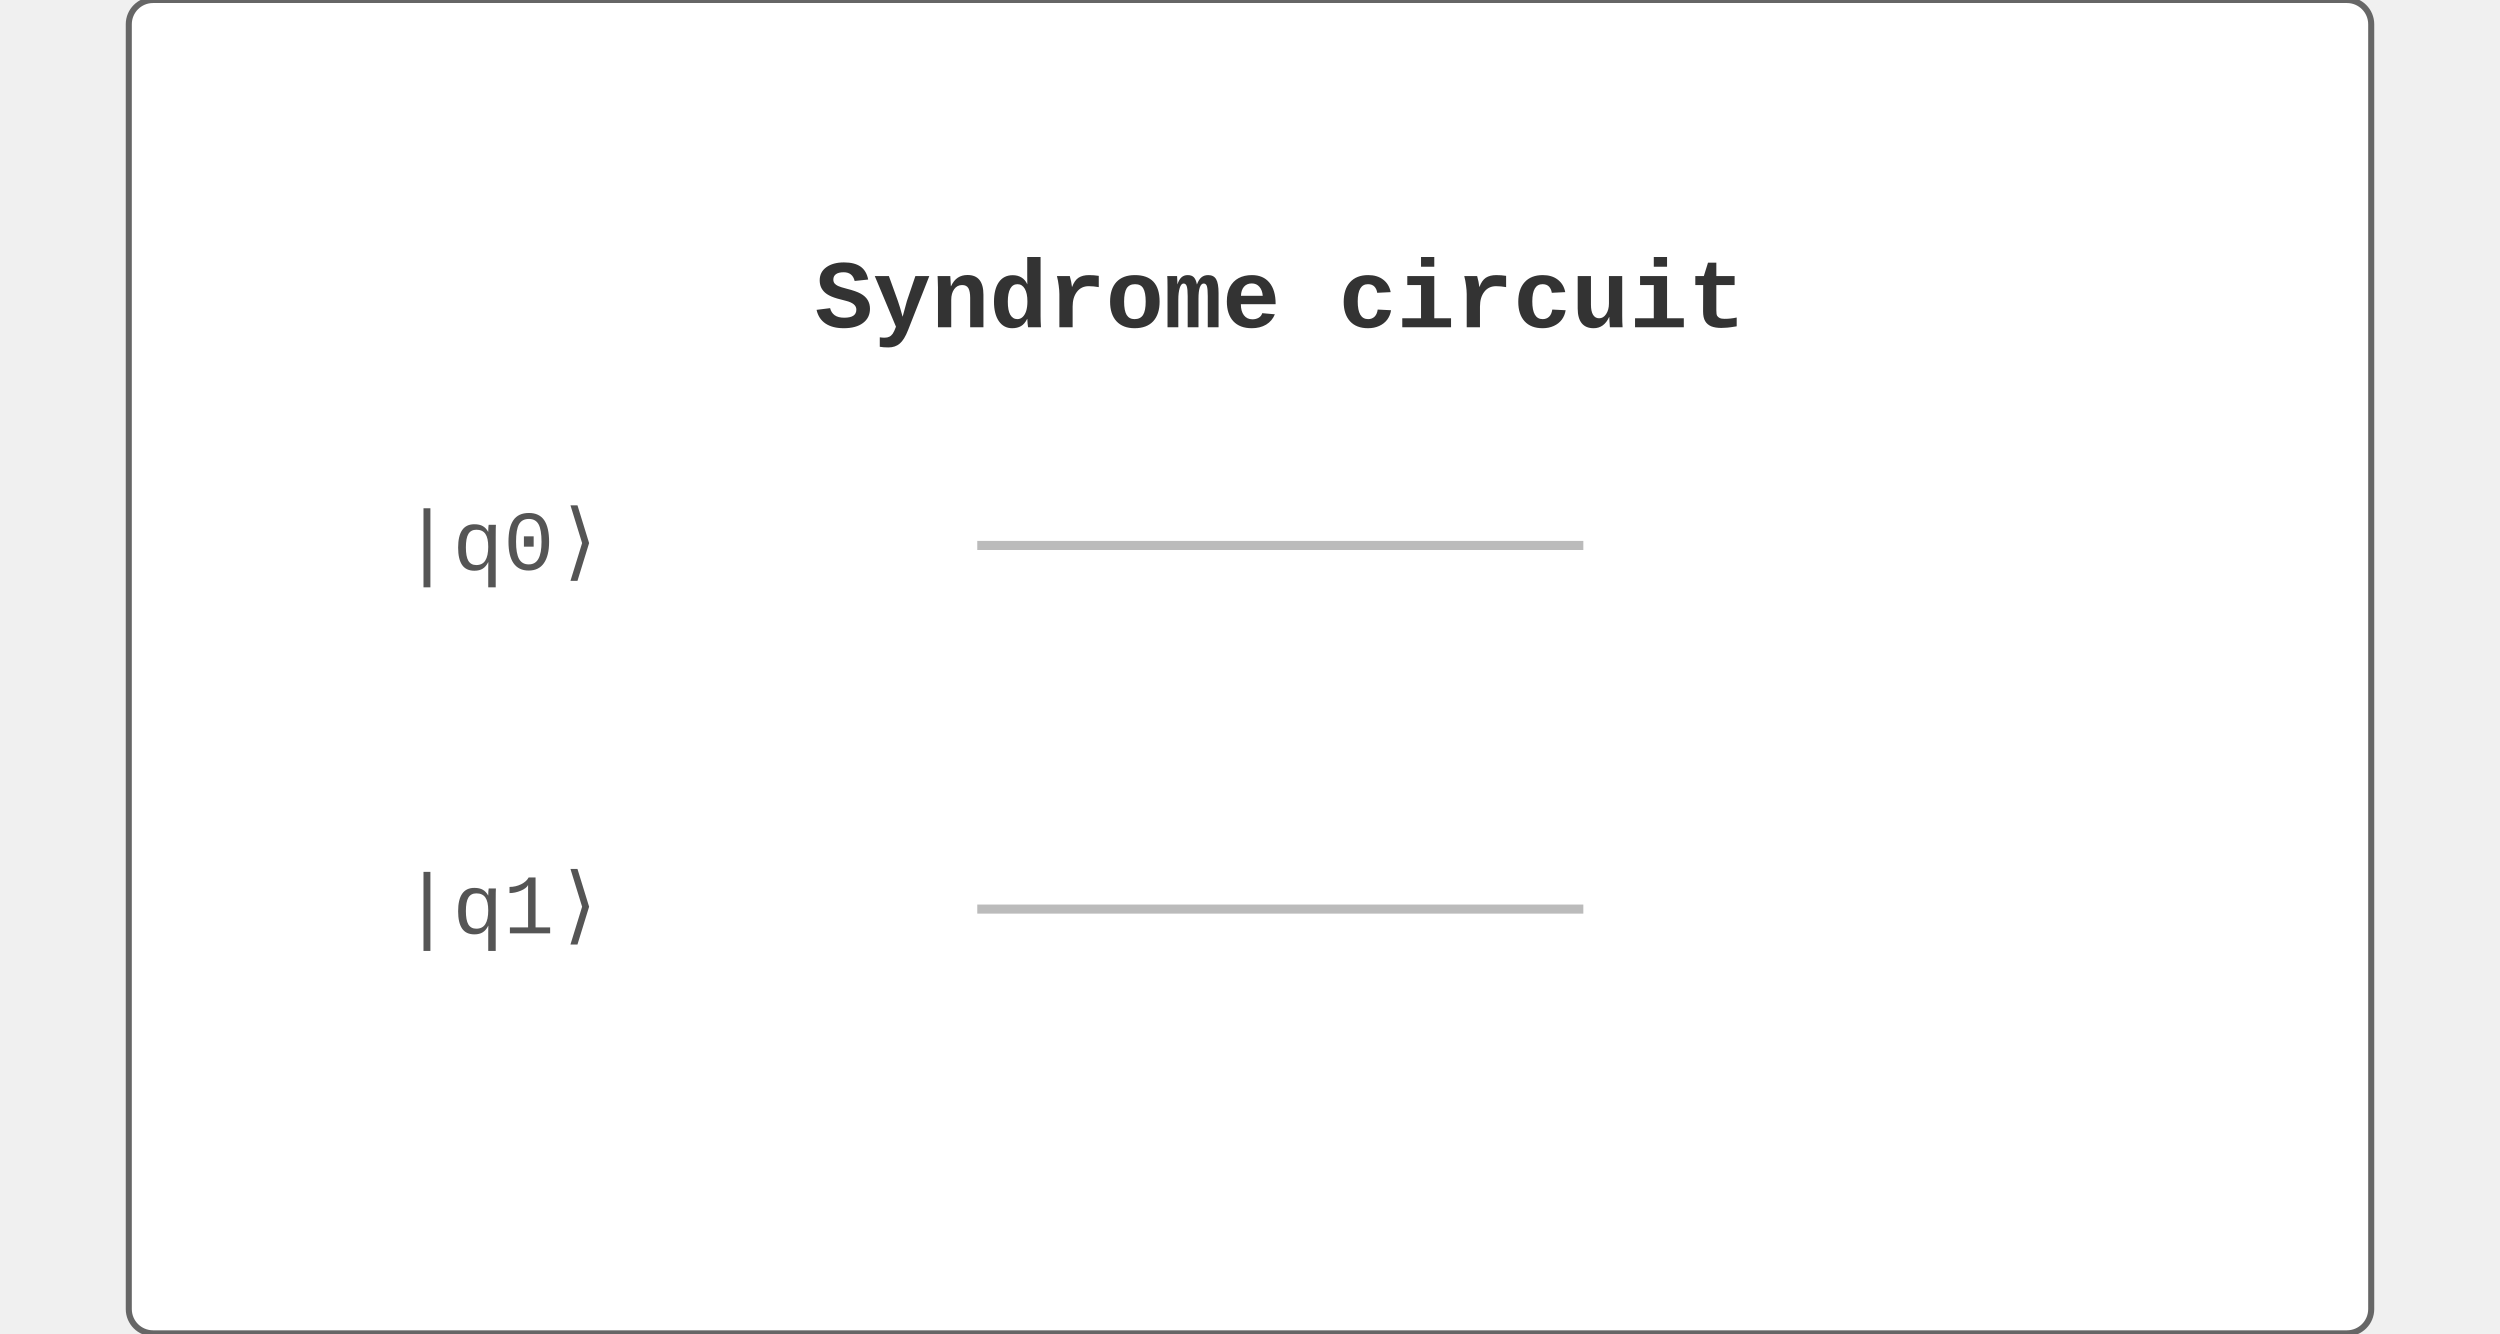
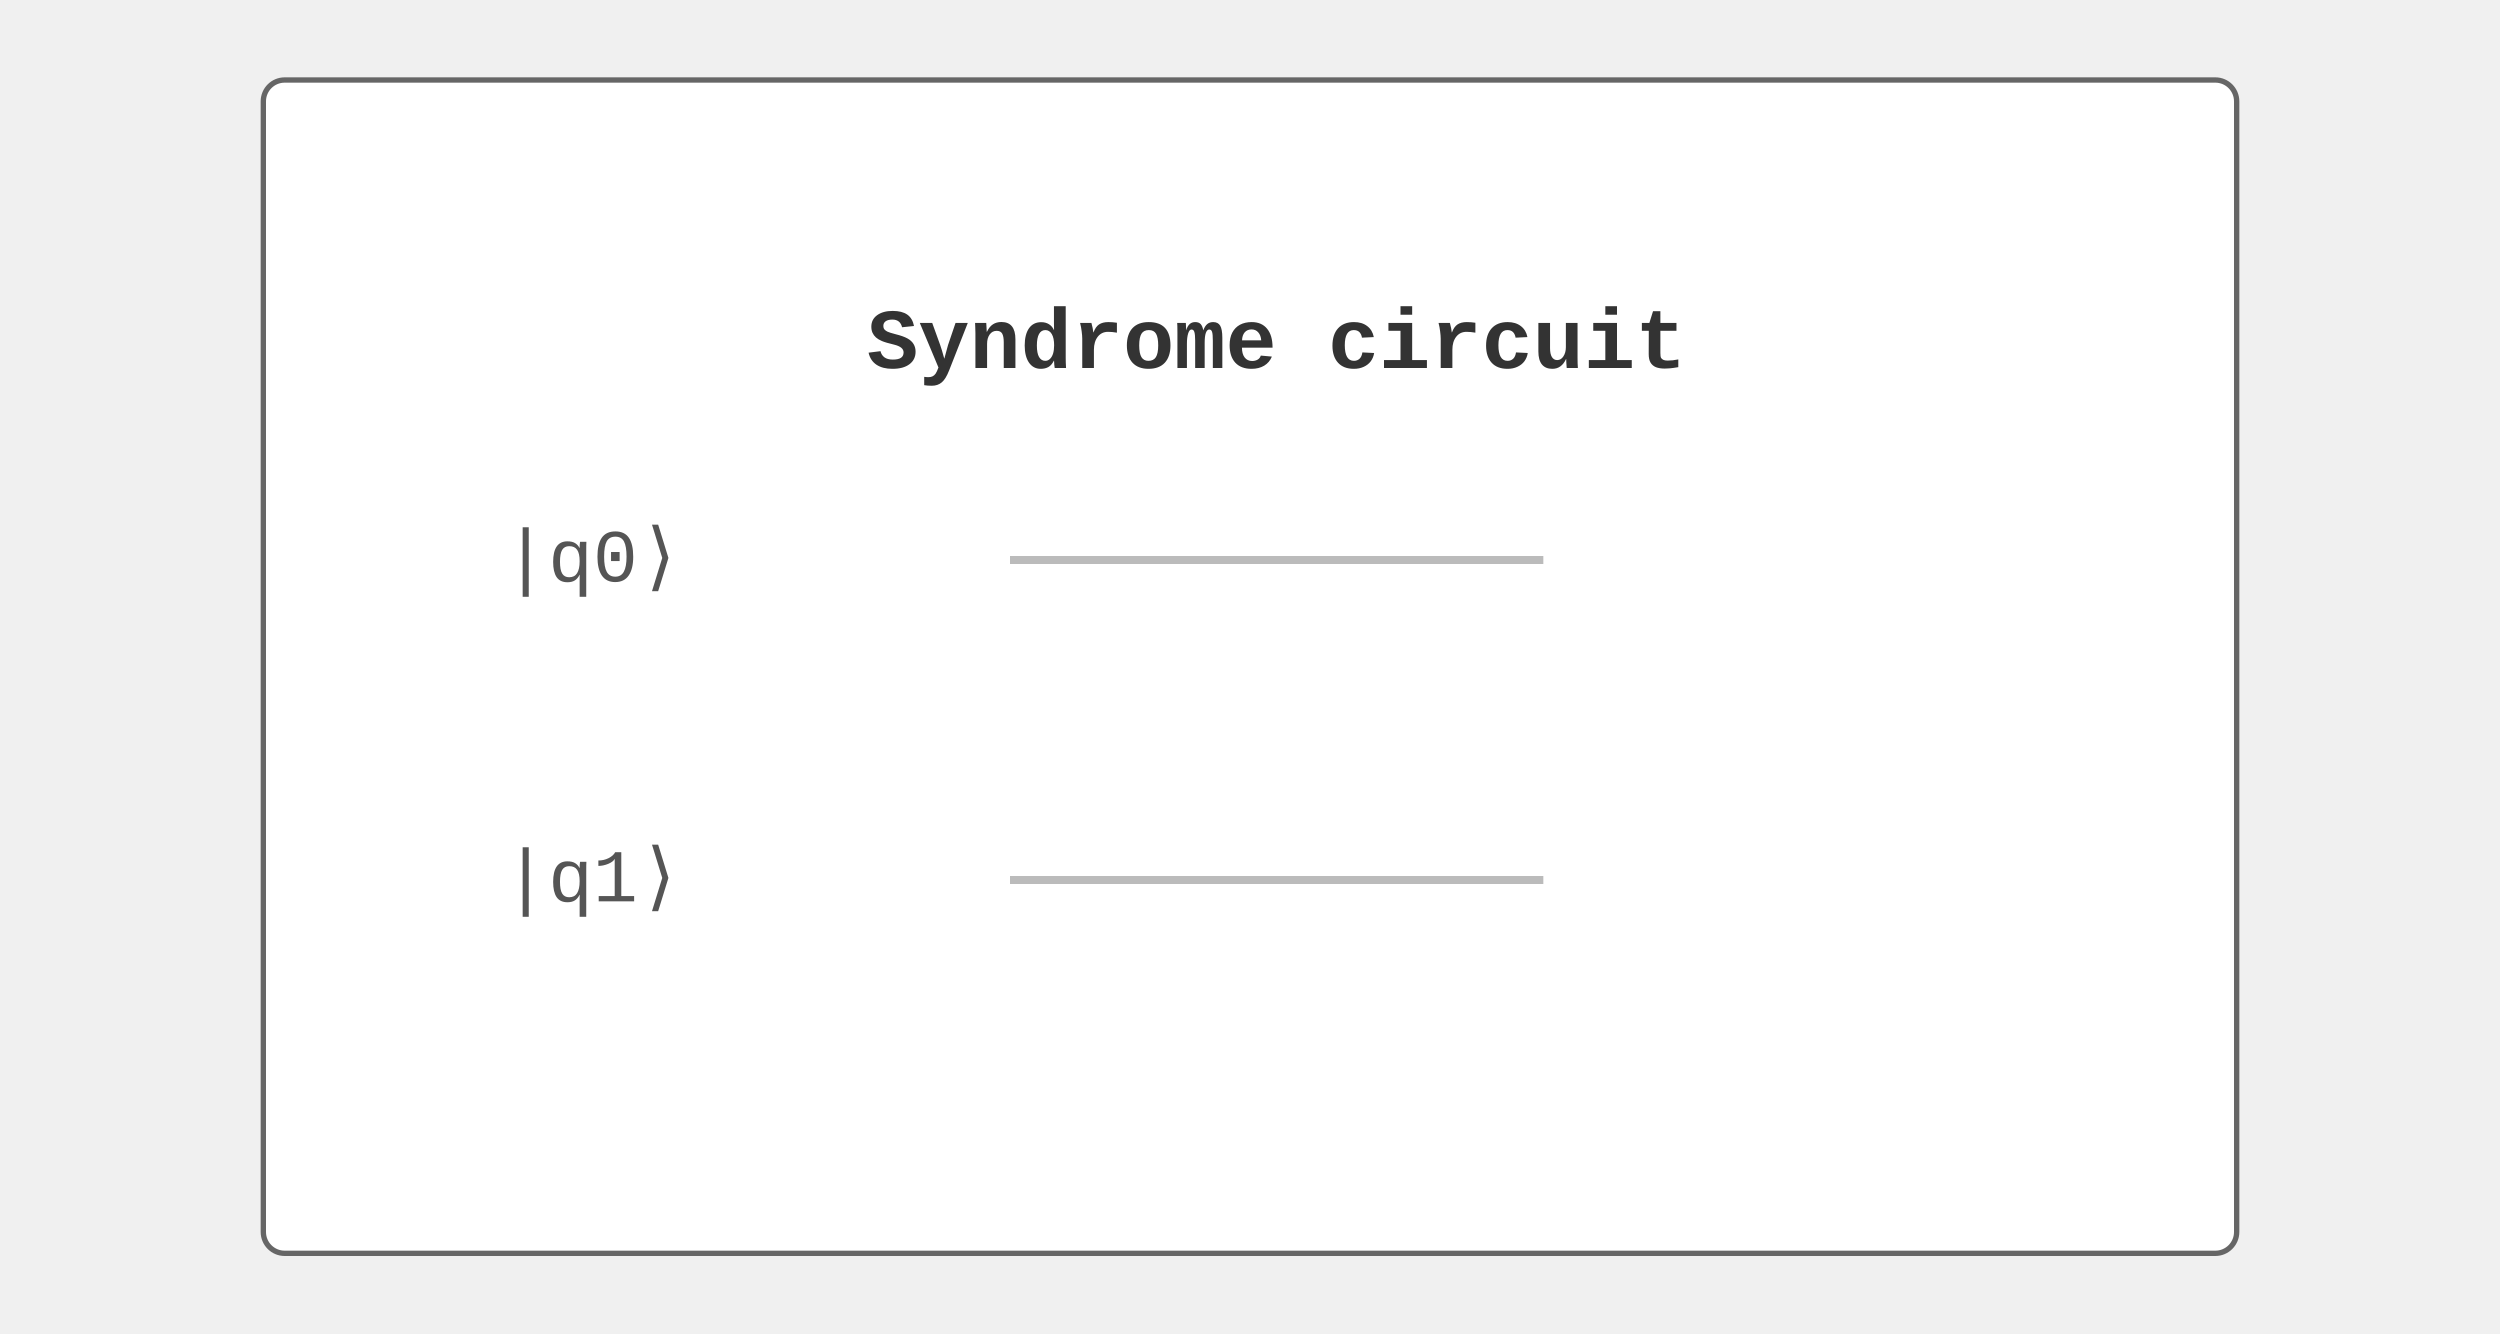
- <svg xmlns="http://www.w3.org/2000/svg" width="300" height="160" viewBox="-40.0 -30.0 370.0 220.0">
+ <svg xmlns="http://www.w3.org/2000/svg" width="300" height="160" viewBox="-55.0 -45.0 400.0 250.0">
  <rect x="-40.0" y="-30.0" width="370.0" height="220.0" fill="#fff" stroke="#666" stroke-width="1" rx="4" />
  <style>
    text { font-family: 'Consolas', 'Courier New', monospace; }
    .qubit-label { font-size: 14px; fill: #555; }
    .gate-label { font-size: 15px; fill: #222; font-weight: bold; }
    .annotation { font-size: 11px; fill: #888; }
    .wire { stroke: #bbb; stroke-width: 1.5; }
    .gate-box { fill: #fff; stroke: #333; stroke-width: 1.8; rx: 4; }
    .control-dot { fill: #333; }
    .target-circle { fill: #fff; stroke: #333; stroke-width: 1.8; }
    .target-plus { stroke: #333; stroke-width: 1.8; }
    .conn-line { stroke: #333; stroke-width: 1.8; }
    .title { font-size: 16px; fill: #333; font-weight: bold; }
    .measure-box { fill: #fff; stroke: #333; stroke-width: 1.8; }
  </style>
  <text x="150" y="24" text-anchor="middle" class="title">Syndrome circuit</text>
  <text x="5" y="64" class="qubit-label">|q0⟩</text>
  <text x="5" y="124" class="qubit-label">|q1⟩</text>
  <line x1="100" y1="60" x2="200" y2="60" class="wire" />
  <line x1="100" y1="120" x2="200" y2="120" class="wire" />
</svg>
